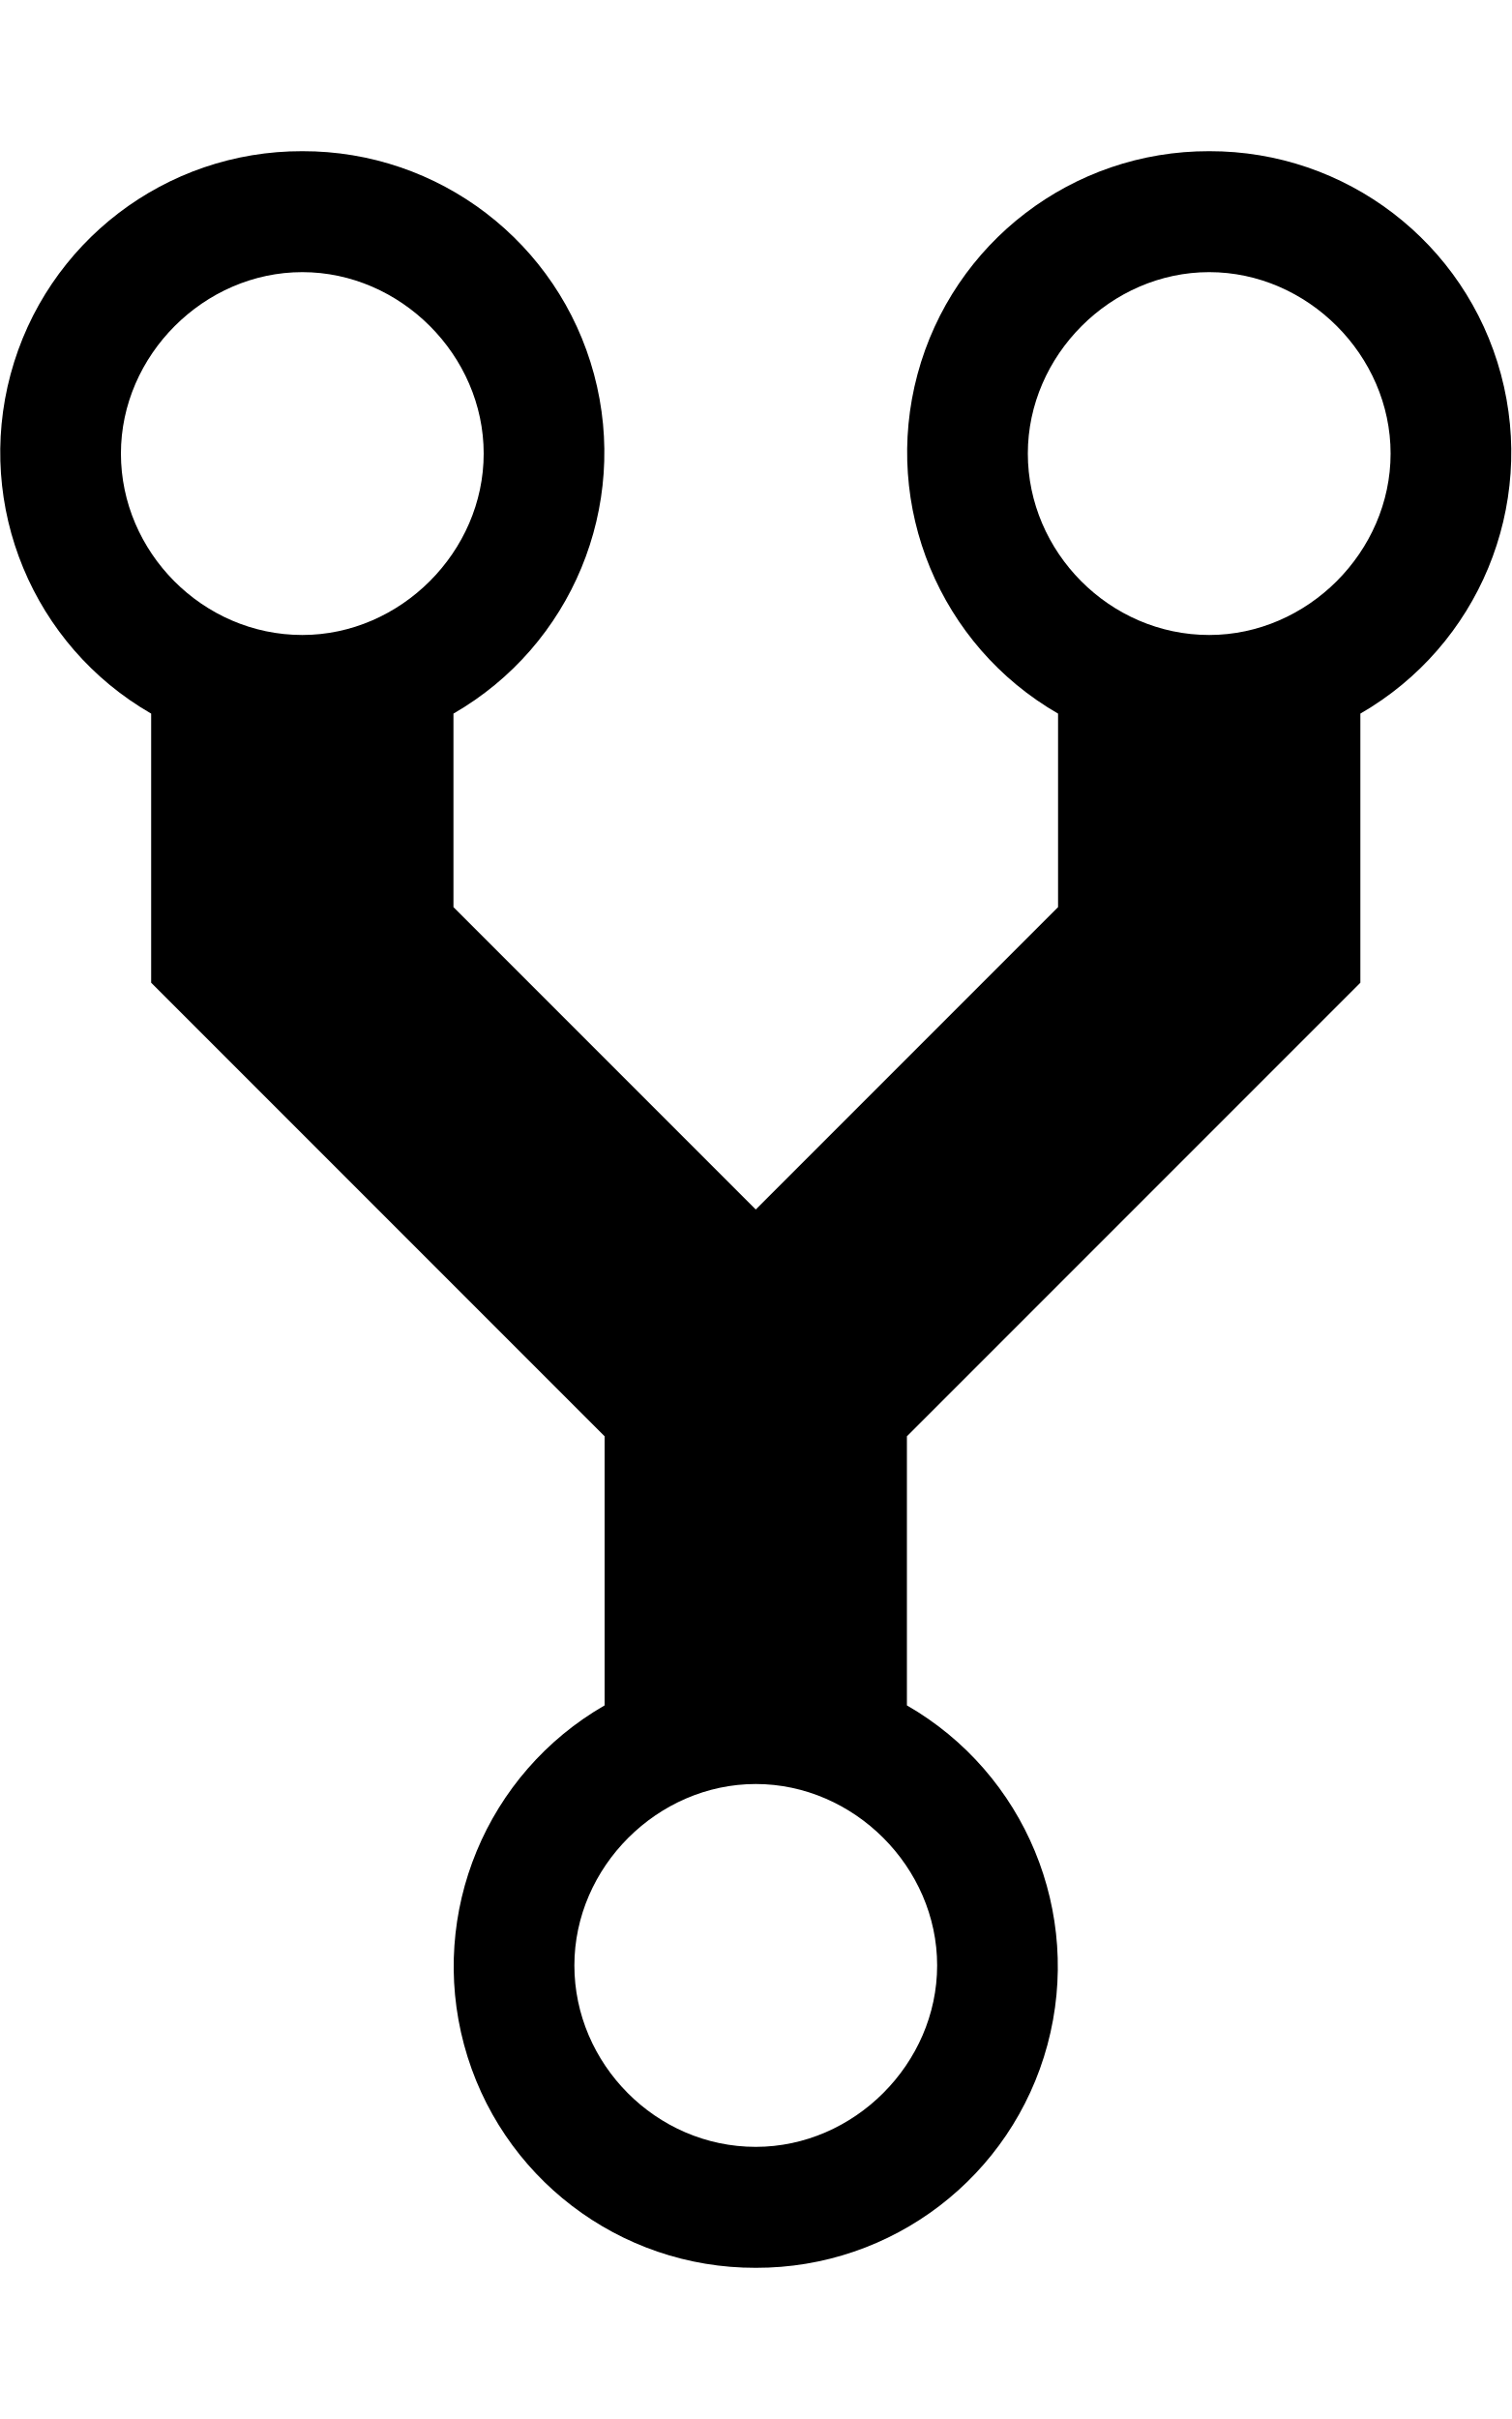
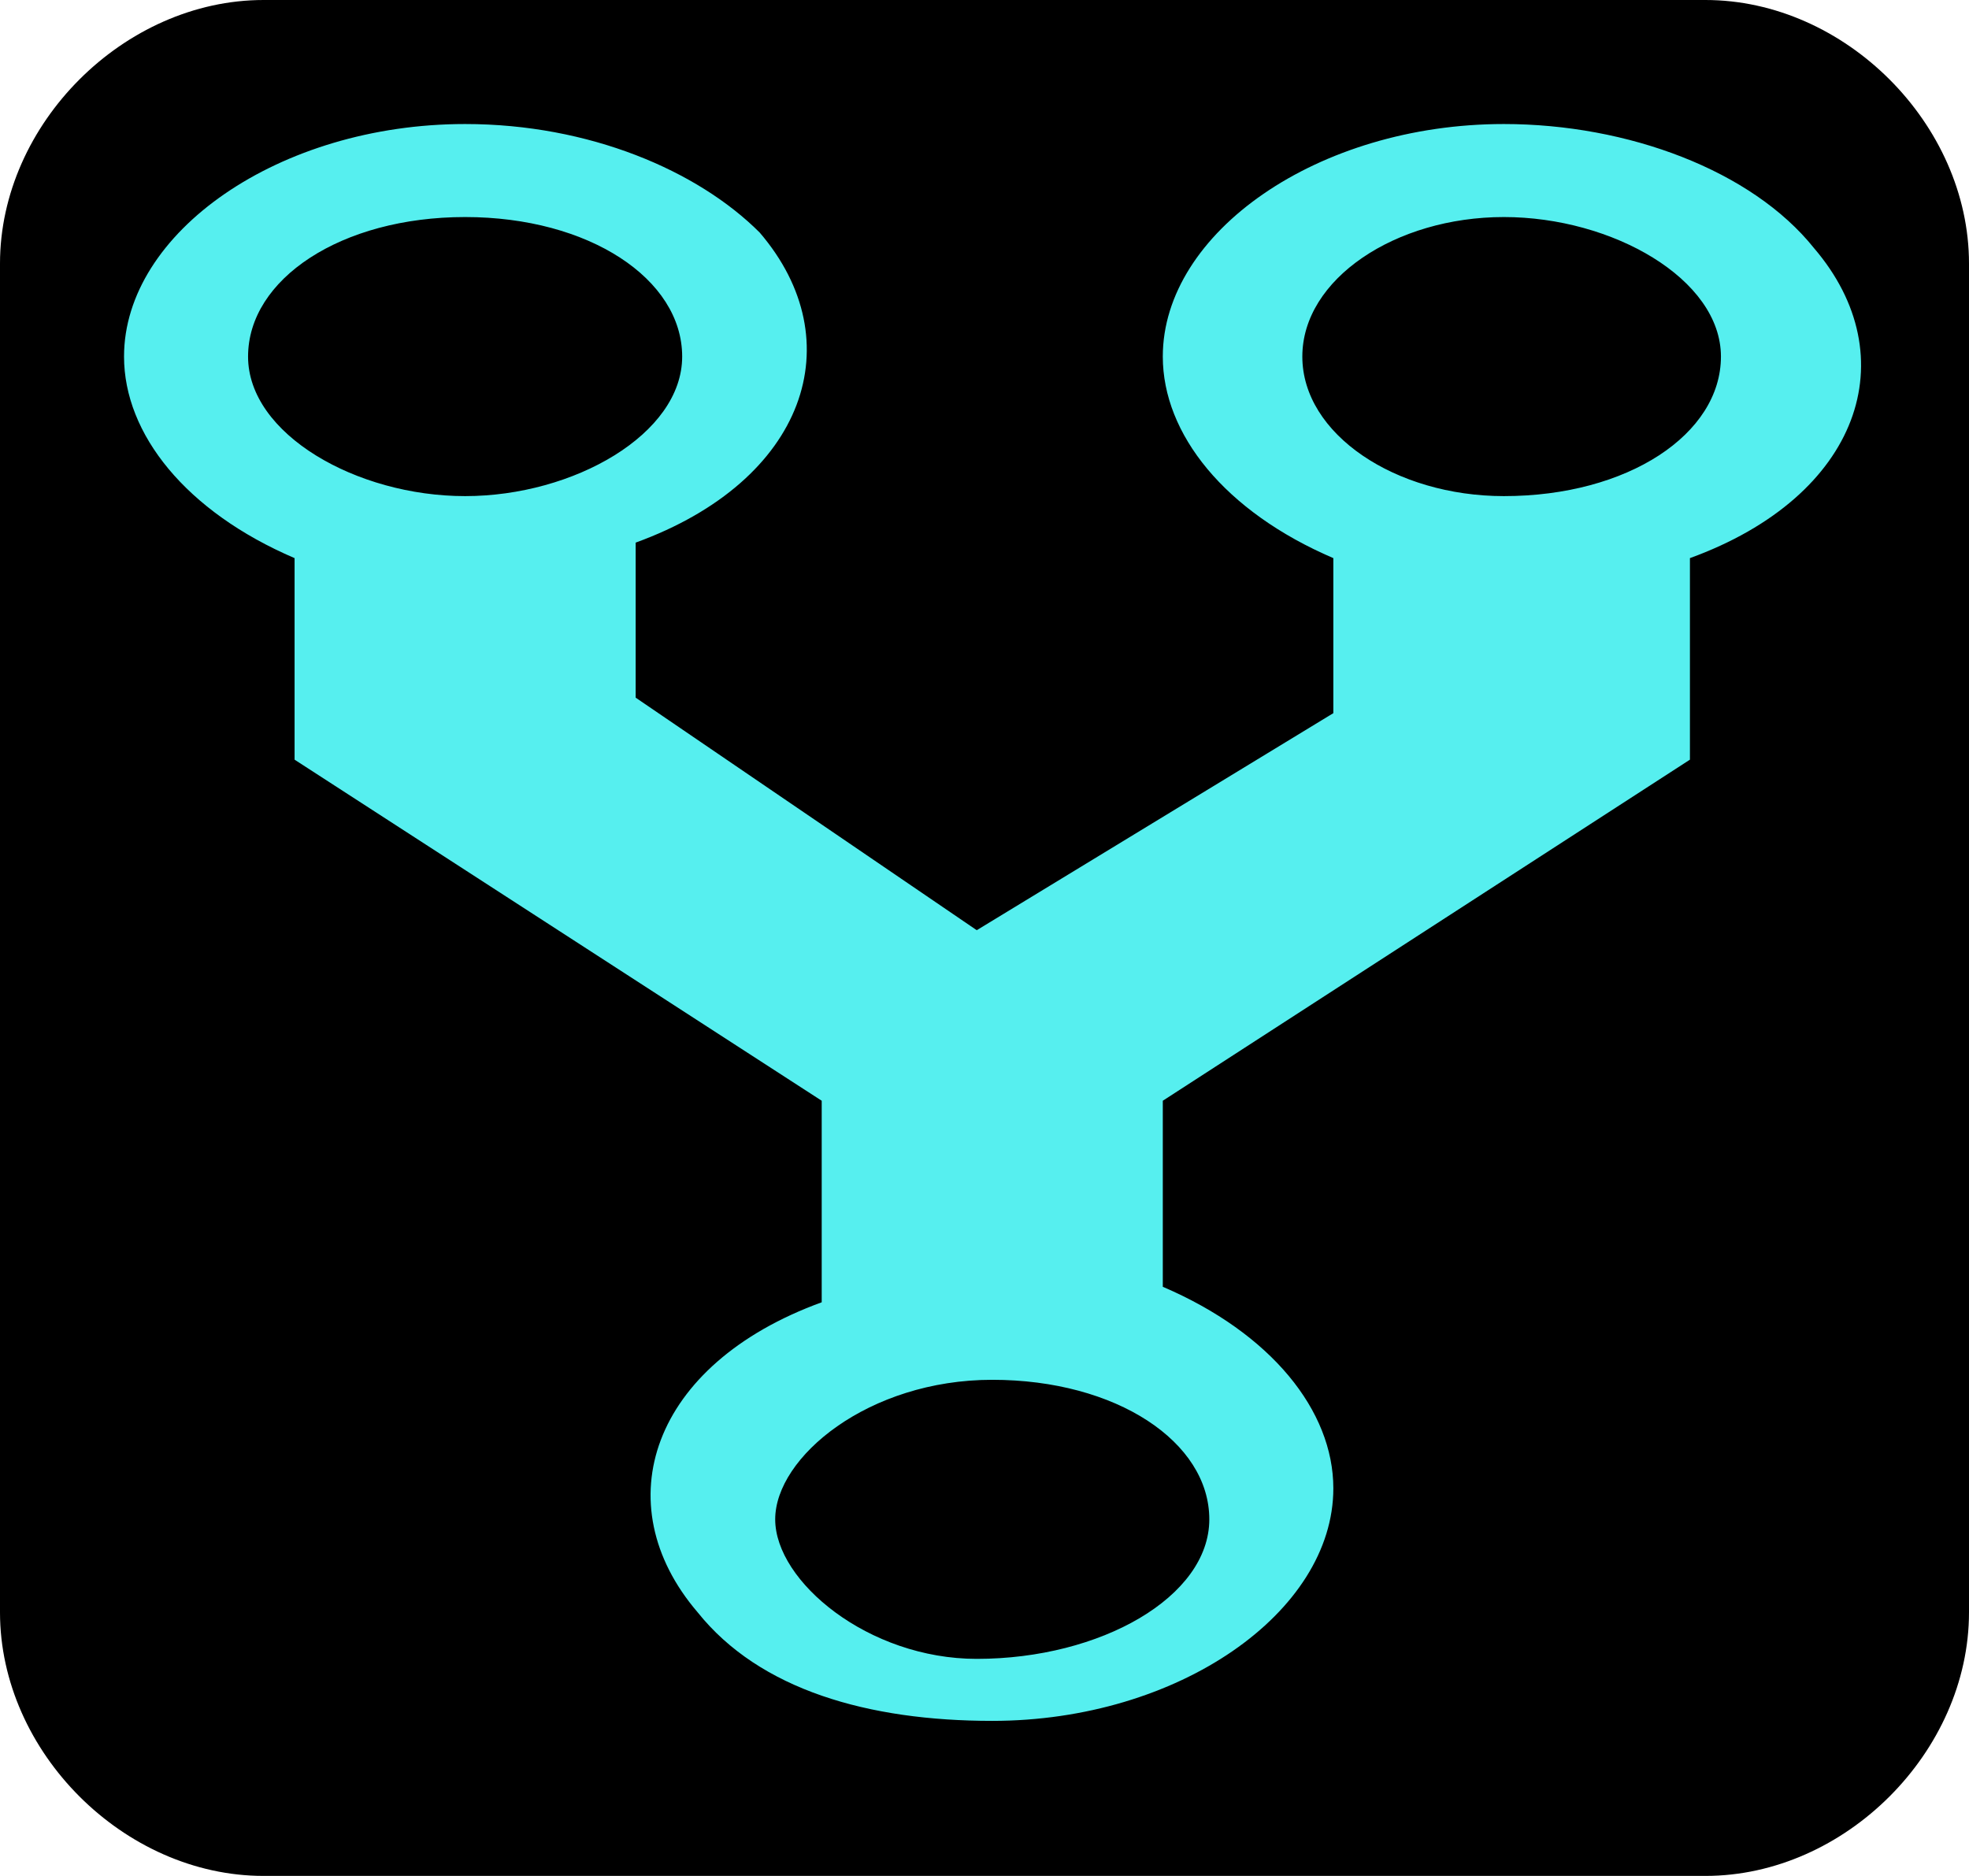
- <svg xmlns="http://www.w3.org/2000/svg" width="10" height="16" viewBox="0 0 10 16">
-   <path d="M8 1a1.993 1.993 0 0 0-1 3.72V6L5 8 3 6V4.72A1.993 1.993 0 0 0 2 1a1.993 1.993 0 0 0-1 3.72V6.5l3 3v1.78A1.993 1.993 0 0 0 5 15a1.993 1.993 0 0 0 1-3.72V9.5l3-3V4.72A1.993 1.993 0 0 0 8 1zM2 4.2C1.34 4.2.8 3.65.8 3c0-.65.55-1.2 1.2-1.2.65 0 1.2.55 1.2 1.2 0 .65-.55 1.2-1.2 1.2zm3 10c-.66 0-1.2-.55-1.2-1.2 0-.65.55-1.2 1.2-1.2.65 0 1.2.55 1.2 1.2 0 .65-.55 1.2-1.2 1.2zm3-10c-.66 0-1.2-.55-1.2-1.2 0-.65.55-1.2 1.2-1.2.65 0 1.2.55 1.2 1.2 0 .65-.55 1.2-1.2 1.2z" />
+ <svg xmlns="http://www.w3.org/2000/svg" version="1.1" id="Layer_1" x="0px" y="0px" viewBox="0 0 12.7 12.1" style="enable-background:new 0 0 12.7 12.1;" xml:space="preserve">
+   <style type="text/css">
+ 	.st0{fill:#56EFEF;}
+ </style>
+   <path d="M11,12.1H1.7c-0.9,0-1.7-0.8-1.7-1.7l0-8.7C0,0.8,0.8,0,1.7,0H11c0.9,0,1.7,0.8,1.7,1.7v8.7C12.7,11.3,11.9,12.1,11,12.1z" />
+   <path class="st0" d="M9.7,0.8c-1.2,0-2.2,0.7-2.2,1.5c0,0.5,0.4,1,1.1,1.3v1L6.3,6L4.1,4.5v-1c1.1-0.4,1.4-1.3,0.8-2  C4.5,1.1,3.8,0.8,3,0.8c-1.2,0-2.2,0.7-2.2,1.5c0,0.5,0.4,1,1.1,1.3v1.3l3.4,2.2v1.3c-1.1,0.4-1.4,1.3-0.8,2  c0.4,0.5,1.1,0.7,1.9,0.7c1.2,0,2.2-0.7,2.2-1.5c0-0.5-0.4-1-1.1-1.3V7.1l3.4-2.2V3.6c1.1-0.4,1.4-1.3,0.8-2  C11.3,1.1,10.5,0.8,9.7,0.8z M3,3.2c-0.7,0-1.4-0.4-1.4-0.9S2.2,1.4,3,1.4s1.4,0.4,1.4,0.9S3.7,3.2,3,3.2z M6.3,10.7  C5.6,10.7,5,10.2,5,9.8s0.6-0.9,1.4-0.9s1.4,0.4,1.4,0.9S7.1,10.7,6.3,10.7z M9.7,3.2C9,3.2,8.4,2.8,8.4,2.3S9,1.4,9.7,1.4  c0.7,0,1.4,0.4,1.4,0.9S10.5,3.2,9.7,3.2z" />
</svg>
